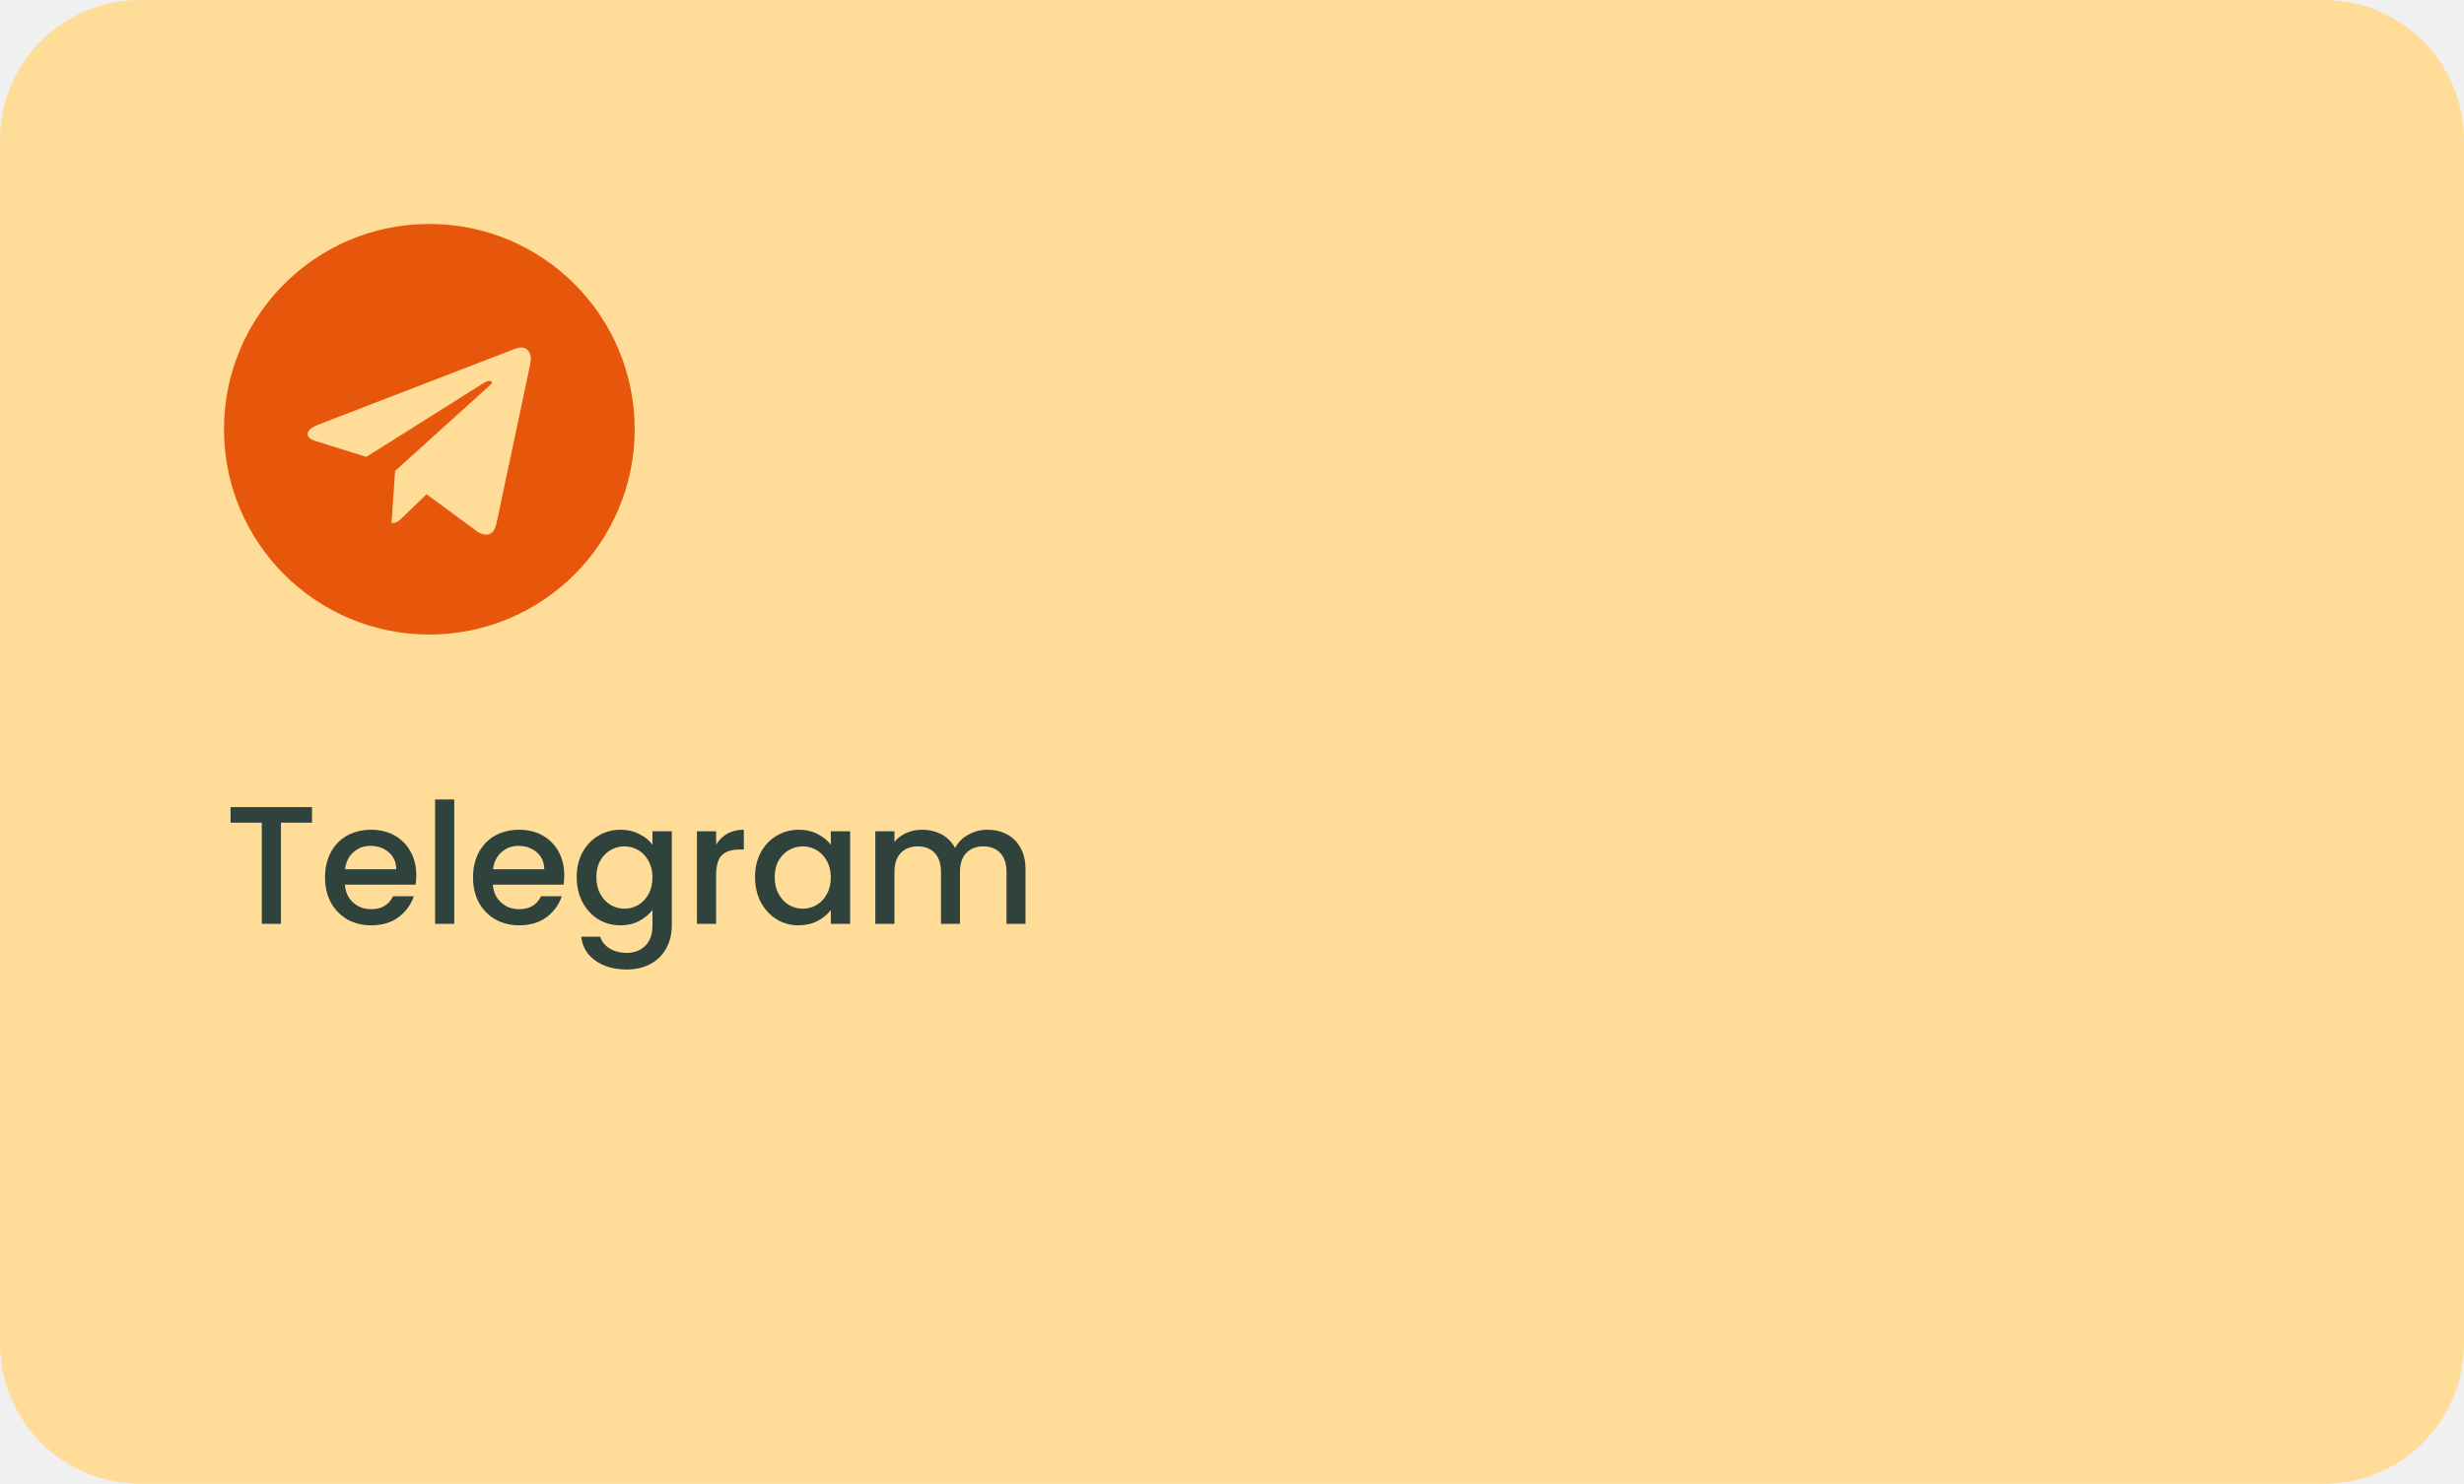
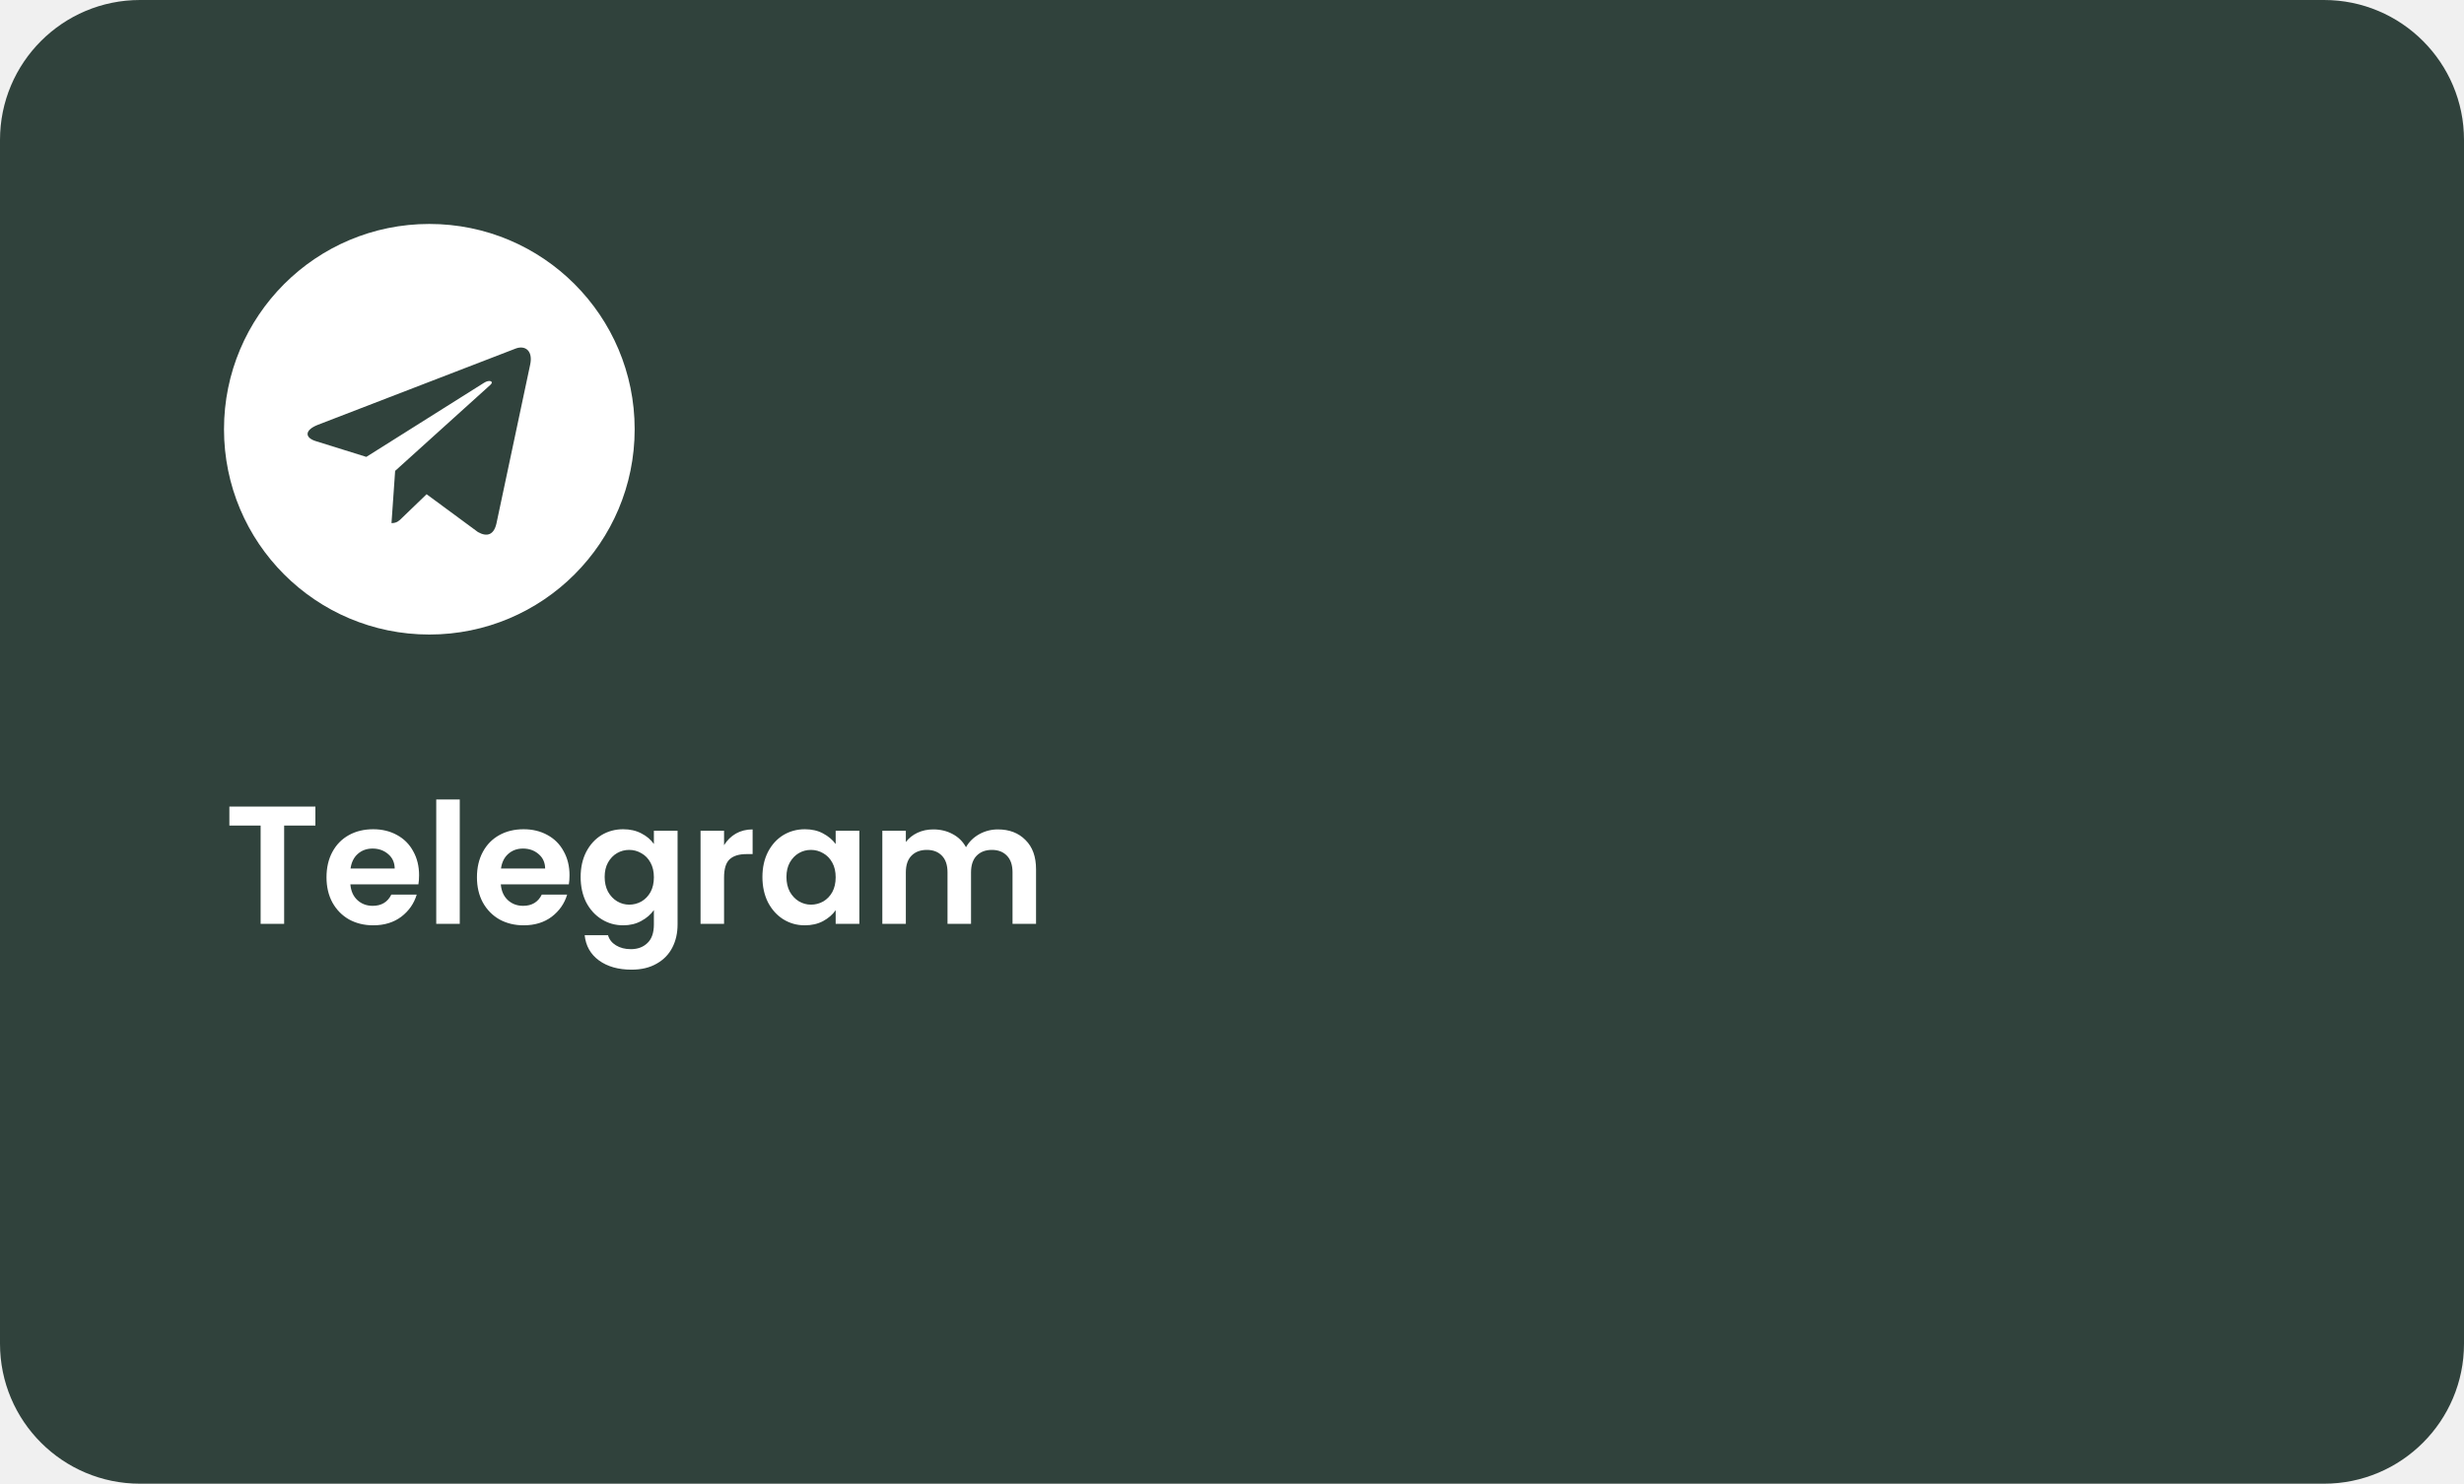
<svg xmlns="http://www.w3.org/2000/svg" width="264" height="159" viewBox="0 0 264 159" fill="none">
-   <rect width="264" height="159" rx="15" fill="#FFDD99" />
-   <path d="M46 24C33.847 24 24 33.847 24 46C24 58.153 33.847 68 46 68C58.153 68 68 58.153 68 46C68 33.847 58.153 24 46 24ZM56.805 39.072L53.194 56.086C52.928 57.293 52.21 57.586 51.207 57.018L45.707 52.964L43.055 55.519C42.762 55.811 42.514 56.06 41.946 56.06L42.336 50.462L52.529 41.254C52.973 40.864 52.431 40.642 51.846 41.032L39.249 48.963L33.82 47.269C32.64 46.896 32.614 46.089 34.069 45.521L55.279 37.342C56.264 36.987 57.124 37.581 56.805 39.072Z" fill="#E6570B" />
-   <path d="M33.432 86.49V88.164H30.102V99H28.05V88.164H24.702V86.49H33.432ZM44.6 93.798C44.6 94.17 44.576 94.506 44.528 94.806H36.95C37.01 95.598 37.304 96.234 37.832 96.714C38.36 97.194 39.008 97.434 39.776 97.434C40.88 97.434 41.66 96.972 42.116 96.048H44.33C44.03 96.96 43.484 97.71 42.692 98.298C41.912 98.874 40.94 99.162 39.776 99.162C38.828 99.162 37.976 98.952 37.22 98.532C36.476 98.1 35.888 97.5 35.456 96.732C35.036 95.952 34.826 95.052 34.826 94.032C34.826 93.012 35.03 92.118 35.438 91.35C35.858 90.57 36.44 89.97 37.184 89.55C37.94 89.13 38.804 88.92 39.776 88.92C40.712 88.92 41.546 89.124 42.278 89.532C43.01 89.94 43.58 90.516 43.988 91.26C44.396 91.992 44.6 92.838 44.6 93.798ZM42.458 93.15C42.446 92.394 42.176 91.788 41.648 91.332C41.12 90.876 40.466 90.648 39.686 90.648C38.978 90.648 38.372 90.876 37.868 91.332C37.364 91.776 37.064 92.382 36.968 93.15H42.458ZM48.672 85.68V99H46.62V85.68H48.672ZM60.456 93.798C60.456 94.17 60.432 94.506 60.384 94.806H52.806C52.866 95.598 53.16 96.234 53.688 96.714C54.216 97.194 54.864 97.434 55.632 97.434C56.736 97.434 57.516 96.972 57.972 96.048H60.186C59.886 96.96 59.34 97.71 58.548 98.298C57.768 98.874 56.796 99.162 55.632 99.162C54.684 99.162 53.832 98.952 53.076 98.532C52.332 98.1 51.744 97.5 51.312 96.732C50.892 95.952 50.682 95.052 50.682 94.032C50.682 93.012 50.886 92.118 51.294 91.35C51.714 90.57 52.296 89.97 53.04 89.55C53.796 89.13 54.66 88.92 55.632 88.92C56.568 88.92 57.402 89.124 58.134 89.532C58.866 89.94 59.436 90.516 59.844 91.26C60.252 91.992 60.456 92.838 60.456 93.798ZM58.314 93.15C58.302 92.394 58.032 91.788 57.504 91.332C56.976 90.876 56.322 90.648 55.542 90.648C54.834 90.648 54.228 90.876 53.724 91.332C53.22 91.776 52.92 92.382 52.824 93.15H58.314ZM66.471 88.92C67.239 88.92 67.917 89.076 68.505 89.388C69.105 89.688 69.573 90.066 69.909 90.522V89.082H71.979V99.162C71.979 100.074 71.787 100.884 71.403 101.592C71.019 102.312 70.461 102.876 69.729 103.284C69.009 103.692 68.145 103.896 67.137 103.896C65.793 103.896 64.677 103.578 63.789 102.942C62.901 102.318 62.397 101.466 62.277 100.386H64.311C64.467 100.902 64.797 101.316 65.301 101.628C65.817 101.952 66.429 102.114 67.137 102.114C67.965 102.114 68.631 101.862 69.135 101.358C69.651 100.854 69.909 100.122 69.909 99.162V97.506C69.561 97.974 69.087 98.37 68.487 98.694C67.899 99.006 67.227 99.162 66.471 99.162C65.607 99.162 64.815 98.946 64.095 98.514C63.387 98.07 62.823 97.458 62.403 96.678C61.995 95.886 61.791 94.992 61.791 93.996C61.791 93 61.995 92.118 62.403 91.35C62.823 90.582 63.387 89.988 64.095 89.568C64.815 89.136 65.607 88.92 66.471 88.92ZM69.909 94.032C69.909 93.348 69.765 92.754 69.477 92.25C69.201 91.746 68.835 91.362 68.379 91.098C67.923 90.834 67.431 90.702 66.903 90.702C66.375 90.702 65.883 90.834 65.427 91.098C64.971 91.35 64.599 91.728 64.311 92.232C64.035 92.724 63.897 93.312 63.897 93.996C63.897 94.68 64.035 95.28 64.311 95.796C64.599 96.312 64.971 96.708 65.427 96.984C65.895 97.248 66.387 97.38 66.903 97.38C67.431 97.38 67.923 97.248 68.379 96.984C68.835 96.72 69.201 96.336 69.477 95.832C69.765 95.316 69.909 94.716 69.909 94.032ZM76.726 90.522C77.026 90.018 77.422 89.628 77.914 89.352C78.418 89.064 79.012 88.92 79.696 88.92V91.044H79.174C78.37 91.044 77.758 91.248 77.338 91.656C76.93 92.064 76.726 92.772 76.726 93.78V99H74.674V89.082H76.726V90.522ZM80.898 93.996C80.898 93 81.102 92.118 81.51 91.35C81.93 90.582 82.494 89.988 83.202 89.568C83.922 89.136 84.714 88.92 85.578 88.92C86.358 88.92 87.036 89.076 87.612 89.388C88.2 89.688 88.668 90.066 89.016 90.522V89.082H91.086V99H89.016V97.524C88.668 97.992 88.194 98.382 87.594 98.694C86.994 99.006 86.31 99.162 85.542 99.162C84.69 99.162 83.91 98.946 83.202 98.514C82.494 98.07 81.93 97.458 81.51 96.678C81.102 95.886 80.898 94.992 80.898 93.996ZM89.016 94.032C89.016 93.348 88.872 92.754 88.584 92.25C88.308 91.746 87.942 91.362 87.486 91.098C87.03 90.834 86.538 90.702 86.01 90.702C85.482 90.702 84.99 90.834 84.534 91.098C84.078 91.35 83.706 91.728 83.418 92.232C83.142 92.724 83.004 93.312 83.004 93.996C83.004 94.68 83.142 95.28 83.418 95.796C83.706 96.312 84.078 96.708 84.534 96.984C85.002 97.248 85.494 97.38 86.01 97.38C86.538 97.38 87.03 97.248 87.486 96.984C87.942 96.72 88.308 96.336 88.584 95.832C88.872 95.316 89.016 94.716 89.016 94.032ZM105.788 88.92C106.568 88.92 107.264 89.082 107.876 89.406C108.5 89.73 108.986 90.21 109.334 90.846C109.694 91.482 109.874 92.25 109.874 93.15V99H107.84V93.456C107.84 92.568 107.618 91.89 107.174 91.422C106.73 90.942 106.124 90.702 105.356 90.702C104.588 90.702 103.976 90.942 103.52 91.422C103.076 91.89 102.854 92.568 102.854 93.456V99H100.82V93.456C100.82 92.568 100.598 91.89 100.154 91.422C99.71 90.942 99.104 90.702 98.336 90.702C97.568 90.702 96.956 90.942 96.5 91.422C96.056 91.89 95.834 92.568 95.834 93.456V99H93.782V89.082H95.834V90.216C96.17 89.808 96.596 89.49 97.112 89.262C97.628 89.034 98.18 88.92 98.768 88.92C99.56 88.92 100.268 89.088 100.892 89.424C101.516 89.76 101.996 90.246 102.332 90.882C102.632 90.282 103.1 89.808 103.736 89.46C104.372 89.1 105.056 88.92 105.788 88.92Z" fill="#30423C" />
+   <rect width="264" height="159" rx="15" fill="#30423C" />
+   <path d="M46 24C33.847 24 24 33.847 24 46C24 58.153 33.847 68 46 68C58.153 68 68 58.153 68 46C68 33.847 58.153 24 46 24ZM56.805 39.072L53.194 56.086C52.928 57.293 52.21 57.586 51.207 57.018L45.707 52.964L43.055 55.519C42.762 55.811 42.514 56.06 41.946 56.06L42.336 50.462L52.529 41.254C52.973 40.864 52.431 40.642 51.846 41.032L39.249 48.963L33.82 47.269C32.64 46.896 32.614 46.089 34.069 45.521L55.279 37.342C56.264 36.987 57.124 37.581 56.805 39.072Z" fill="white" />
+   <path d="M33.792 86.436V88.47H30.444V99H27.924V88.47H24.576V86.436H33.792ZM44.901 93.798C44.901 94.158 44.877 94.482 44.829 94.77H37.539C37.599 95.49 37.851 96.054 38.295 96.462C38.739 96.87 39.285 97.074 39.933 97.074C40.869 97.074 41.535 96.672 41.931 95.868H44.649C44.361 96.828 43.809 97.62 42.993 98.244C42.177 98.856 41.175 99.162 39.987 99.162C39.027 99.162 38.163 98.952 37.395 98.532C36.639 98.1 36.045 97.494 35.613 96.714C35.193 95.934 34.983 95.034 34.983 94.014C34.983 92.982 35.193 92.076 35.613 91.296C36.033 90.516 36.621 89.916 37.377 89.496C38.133 89.076 39.003 88.866 39.987 88.866C40.935 88.866 41.781 89.07 42.525 89.478C43.281 89.886 43.863 90.468 44.271 91.224C44.691 91.968 44.901 92.826 44.901 93.798ZM42.291 93.078C42.279 92.43 42.045 91.914 41.589 91.53C41.133 91.134 40.575 90.936 39.915 90.936C39.291 90.936 38.763 91.128 38.331 91.512C37.911 91.884 37.653 92.406 37.557 93.078H42.291ZM49.26 85.68V99H46.74V85.68H49.26ZM61.02 93.798C61.02 94.158 60.996 94.482 60.948 94.77H53.658C53.718 95.49 53.97 96.054 54.414 96.462C54.858 96.87 55.404 97.074 56.052 97.074C56.988 97.074 57.654 96.672 58.05 95.868H60.768C60.48 96.828 59.928 97.62 59.112 98.244C58.296 98.856 57.294 99.162 56.106 99.162C55.146 99.162 54.282 98.952 53.514 98.532C52.758 98.1 52.164 97.494 51.732 96.714C51.312 95.934 51.102 95.034 51.102 94.014C51.102 92.982 51.312 92.076 51.732 91.296C52.152 90.516 52.74 89.916 53.496 89.496C54.252 89.076 55.122 88.866 56.106 88.866C57.054 88.866 57.9 89.07 58.644 89.478C59.4 89.886 59.982 90.468 60.39 91.224C60.81 91.968 61.02 92.826 61.02 93.798ZM58.41 93.078C58.398 92.43 58.164 91.914 57.708 91.53C57.252 91.134 56.694 90.936 56.034 90.936C55.41 90.936 54.882 91.128 54.45 91.512C54.03 91.884 53.772 92.406 53.676 93.078H58.41ZM66.765 88.866C67.509 88.866 68.163 89.016 68.727 89.316C69.291 89.604 69.735 89.982 70.059 90.45V89.028H72.597V99.072C72.597 99.996 72.411 100.818 72.039 101.538C71.667 102.27 71.109 102.846 70.365 103.266C69.621 103.698 68.721 103.914 67.665 103.914C66.249 103.914 65.085 103.584 64.173 102.924C63.273 102.264 62.763 101.364 62.643 100.224H65.145C65.277 100.68 65.559 101.04 65.991 101.304C66.435 101.58 66.969 101.718 67.593 101.718C68.325 101.718 68.919 101.496 69.375 101.052C69.831 100.62 70.059 99.96 70.059 99.072V97.524C69.735 97.992 69.285 98.382 68.709 98.694C68.145 99.006 67.497 99.162 66.765 99.162C65.925 99.162 65.157 98.946 64.461 98.514C63.765 98.082 63.213 97.476 62.805 96.696C62.409 95.904 62.211 94.998 62.211 93.978C62.211 92.97 62.409 92.076 62.805 91.296C63.213 90.516 63.759 89.916 64.443 89.496C65.139 89.076 65.913 88.866 66.765 88.866ZM70.059 94.014C70.059 93.402 69.939 92.88 69.699 92.448C69.459 92.004 69.135 91.668 68.727 91.44C68.319 91.2 67.881 91.08 67.413 91.08C66.945 91.08 66.513 91.194 66.117 91.422C65.721 91.65 65.397 91.986 65.145 92.43C64.905 92.862 64.785 93.378 64.785 93.978C64.785 94.578 64.905 95.106 65.145 95.562C65.397 96.006 65.721 96.348 66.117 96.588C66.525 96.828 66.957 96.948 67.413 96.948C67.881 96.948 68.319 96.834 68.727 96.606C69.135 96.366 69.459 96.03 69.699 95.598C69.939 95.154 70.059 94.626 70.059 94.014ZM77.578 90.576C77.902 90.048 78.322 89.634 78.838 89.334C79.366 89.034 79.966 88.884 80.638 88.884V91.53H79.972C79.18 91.53 78.58 91.716 78.172 92.088C77.776 92.46 77.578 93.108 77.578 94.032V99H75.058V89.028H77.578V90.576ZM81.688 93.978C81.688 92.97 81.886 92.076 82.282 91.296C82.69 90.516 83.236 89.916 83.92 89.496C84.616 89.076 85.39 88.866 86.242 88.866C86.986 88.866 87.634 89.016 88.186 89.316C88.75 89.616 89.2 89.994 89.536 90.45V89.028H92.074V99H89.536V97.542C89.212 98.01 88.762 98.4 88.186 98.712C87.622 99.012 86.968 99.162 86.224 99.162C85.384 99.162 84.616 98.946 83.92 98.514C83.236 98.082 82.69 97.476 82.282 96.696C81.886 95.904 81.688 94.998 81.688 93.978ZM89.536 94.014C89.536 93.402 89.416 92.88 89.176 92.448C88.936 92.004 88.612 91.668 88.204 91.44C87.796 91.2 87.358 91.08 86.89 91.08C86.422 91.08 85.99 91.194 85.594 91.422C85.198 91.65 84.874 91.986 84.622 92.43C84.382 92.862 84.262 93.378 84.262 93.978C84.262 94.578 84.382 95.106 84.622 95.562C84.874 96.006 85.198 96.348 85.594 96.588C86.002 96.828 86.434 96.948 86.89 96.948C87.358 96.948 87.796 96.834 88.204 96.606C88.612 96.366 88.936 96.03 89.176 95.598C89.416 95.154 89.536 94.626 89.536 94.014ZM106.919 88.884C108.143 88.884 109.127 89.262 109.871 90.018C110.627 90.762 111.005 91.806 111.005 93.15V99H108.485V93.492C108.485 92.712 108.287 92.118 107.891 91.71C107.495 91.29 106.955 91.08 106.271 91.08C105.587 91.08 105.041 91.29 104.633 91.71C104.237 92.118 104.039 92.712 104.039 93.492V99H101.519V93.492C101.519 92.712 101.321 92.118 100.925 91.71C100.529 91.29 99.989 91.08 99.305 91.08C98.609 91.08 98.057 91.29 97.649 91.71C97.253 92.118 97.055 92.712 97.055 93.492V99H94.535V89.028H97.055V90.234C97.379 89.814 97.793 89.484 98.297 89.244C98.813 89.004 99.377 88.884 99.989 88.884C100.769 88.884 101.465 89.052 102.077 89.388C102.689 89.712 103.163 90.18 103.499 90.792C103.823 90.216 104.291 89.754 104.903 89.406C105.527 89.058 106.199 88.884 106.919 88.884Z" fill="white" />
</svg>
